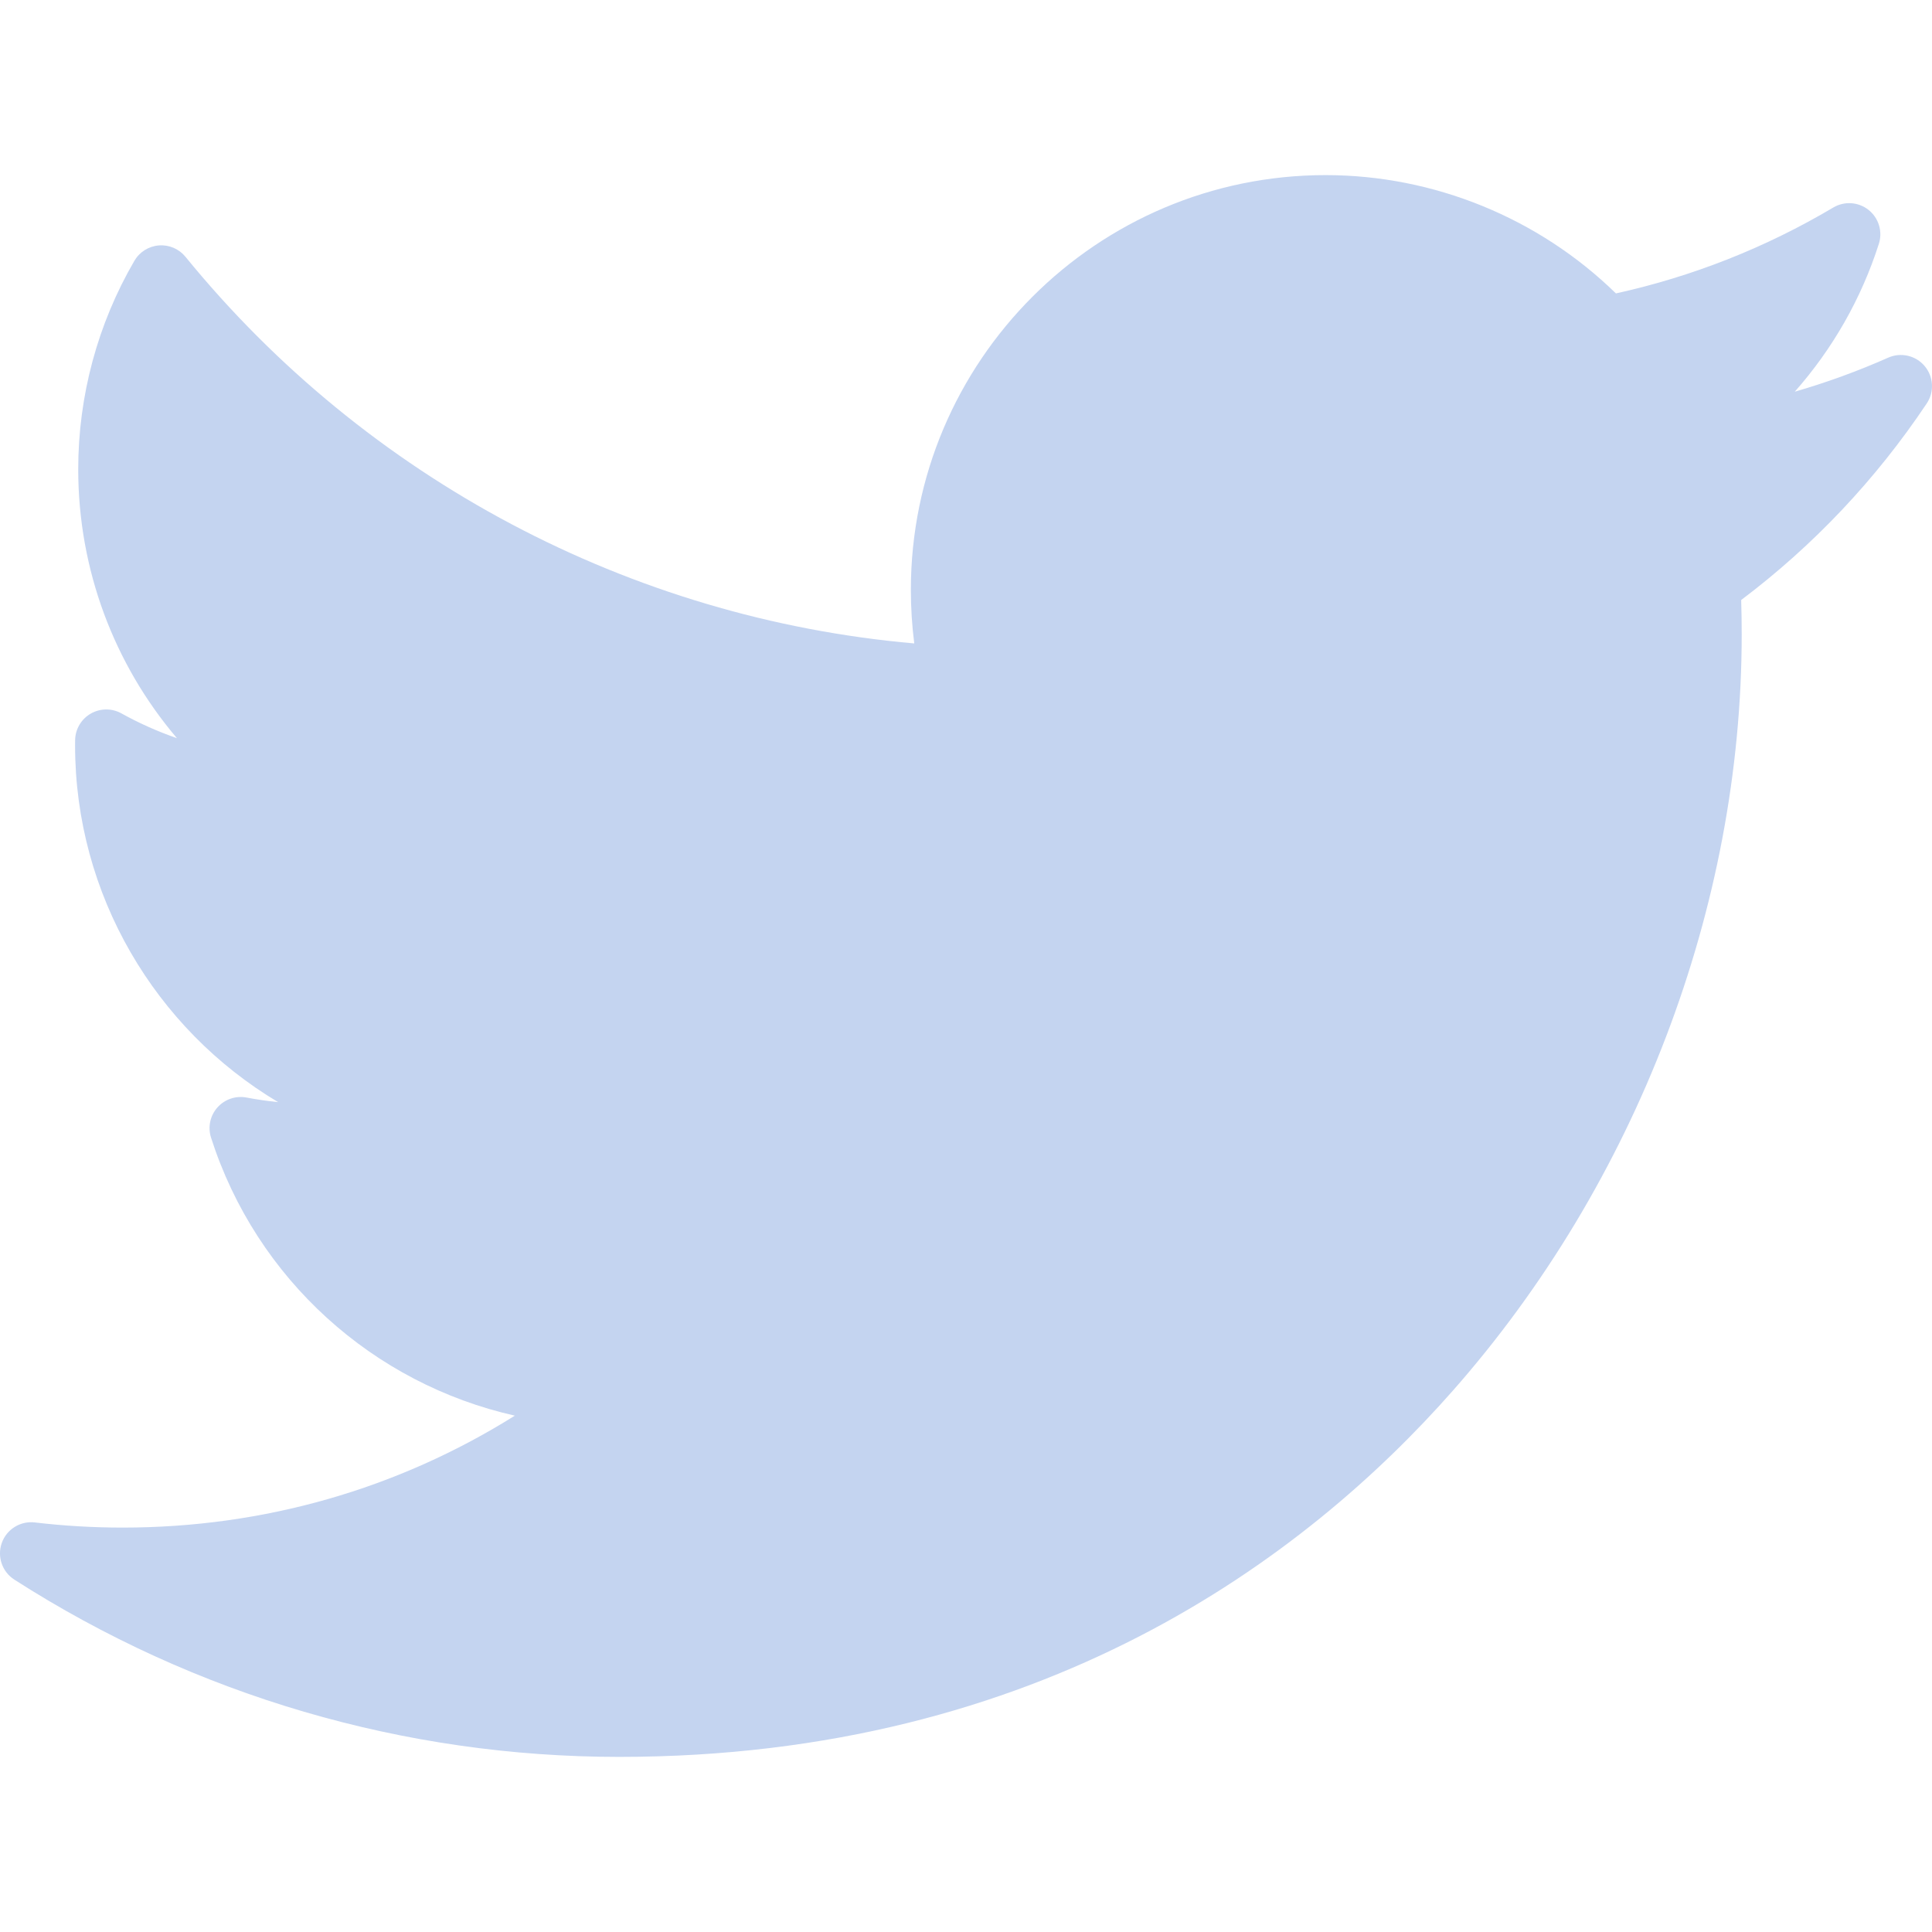
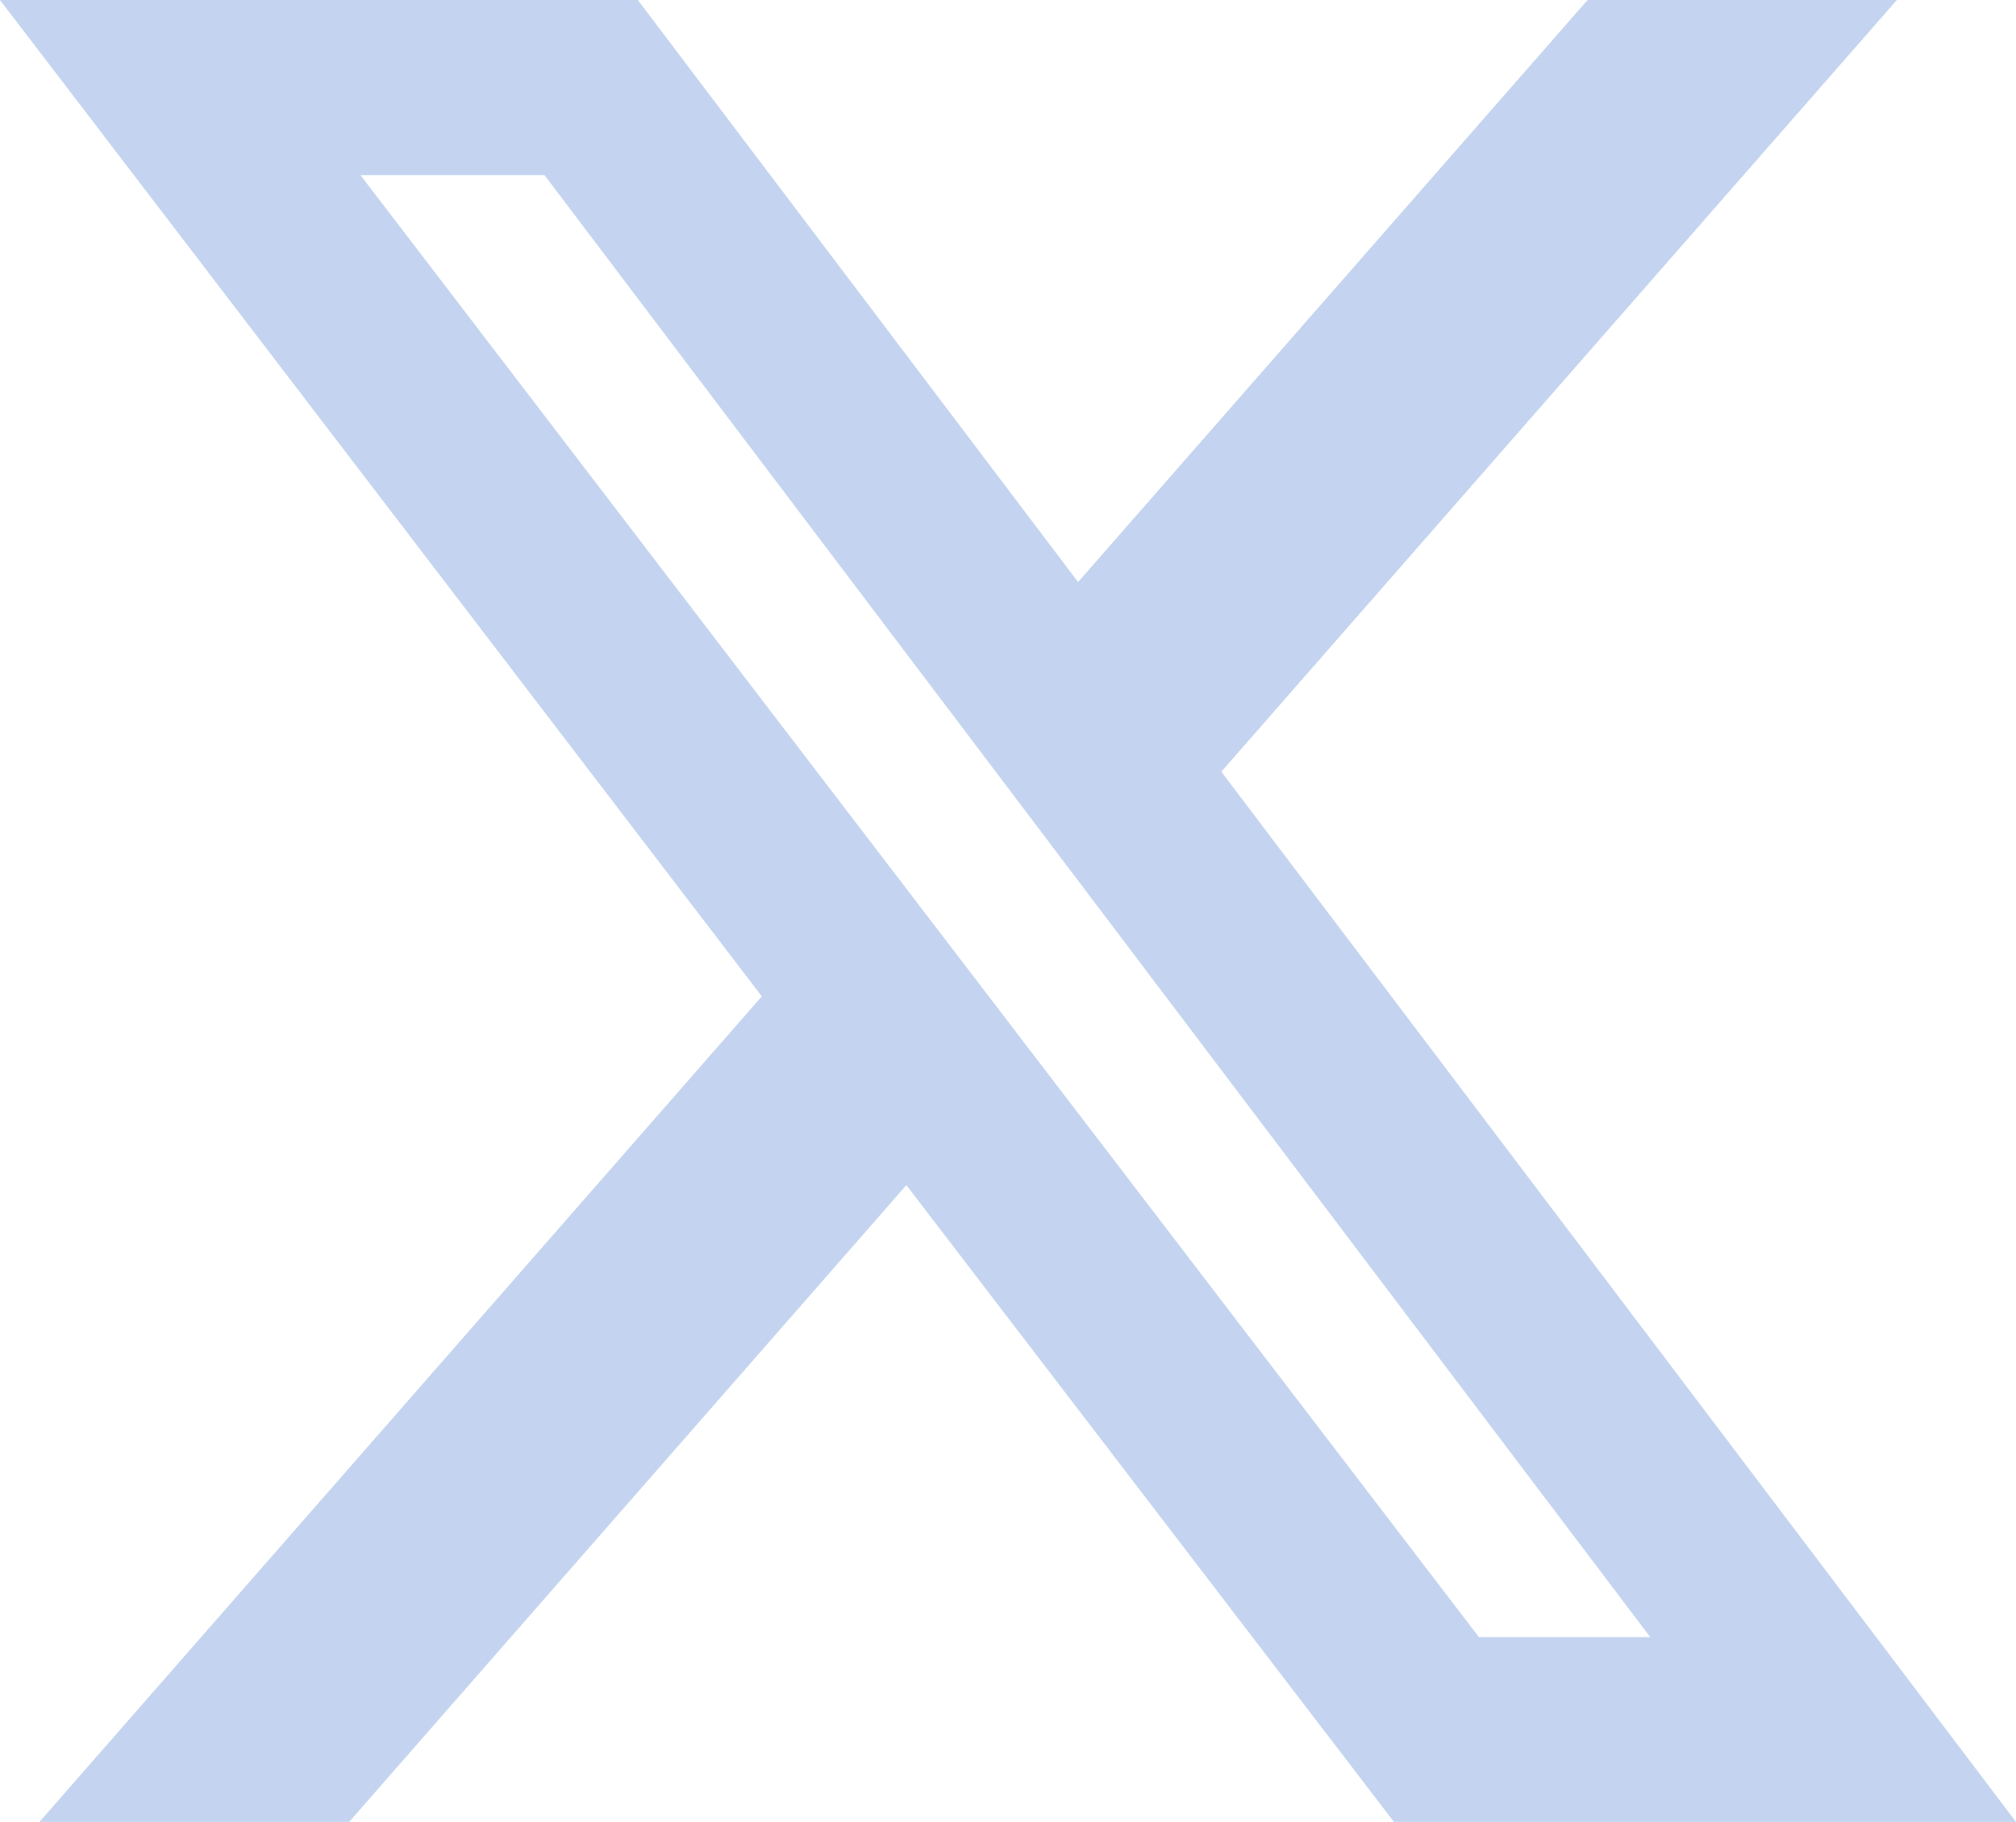
- <svg xmlns="http://www.w3.org/2000/svg" fill="#c4d4f0" height="800px" width="800px" version="1.1" id="Layer_1" viewBox="0 0 310 310" xml:space="preserve">
-   <g id="XMLID_826_">
-     <path id="XMLID_827_" d="M302.973,57.388c-4.87,2.16-9.877,3.983-14.993,5.463c6.057-6.85,10.675-14.91,13.494-23.73   c0.632-1.977-0.023-4.141-1.648-5.434c-1.623-1.294-3.878-1.449-5.665-0.39c-10.865,6.444-22.587,11.075-34.878,13.783   c-12.381-12.098-29.197-18.983-46.581-18.983c-36.695,0-66.549,29.853-66.549,66.547c0,2.89,0.183,5.764,0.545,8.598   C101.163,99.244,58.83,76.863,29.76,41.204c-1.036-1.271-2.632-1.956-4.266-1.825c-1.635,0.128-3.104,1.05-3.93,2.467   c-5.896,10.117-9.013,21.688-9.013,33.461c0,16.035,5.725,31.249,15.838,43.137c-3.075-1.065-6.059-2.396-8.907-3.977   c-1.529-0.851-3.395-0.838-4.914,0.033c-1.52,0.871-2.473,2.473-2.513,4.224c-0.007,0.295-0.007,0.59-0.007,0.889   c0,23.935,12.882,45.484,32.577,57.229c-1.692-0.169-3.383-0.414-5.063-0.735c-1.732-0.331-3.513,0.276-4.681,1.597   c-1.17,1.32-1.557,3.16-1.018,4.84c7.29,22.76,26.059,39.501,48.749,44.605c-18.819,11.787-40.34,17.961-62.932,17.961   c-4.714,0-9.455-0.277-14.095-0.826c-2.305-0.274-4.509,1.087-5.294,3.279c-0.785,2.193,0.047,4.638,2.008,5.895   c29.023,18.609,62.582,28.445,97.047,28.445c67.754,0,110.139-31.95,133.764-58.753c29.46-33.421,46.356-77.658,46.356-121.367   c0-1.826-0.028-3.67-0.084-5.508c11.623-8.757,21.63-19.355,29.773-31.536c1.237-1.85,1.103-4.295-0.33-5.998   C307.394,57.037,305.009,56.486,302.973,57.388z" />
-   </g>
+ <svg xmlns="http://www.w3.org/2000/svg" height="512" viewBox="0 0 566.4 512" fill="#c4d4f0" version="1.1" id="svg3372" width="566.4">
+   <defs id="defs3376" />
+   <path d="m 446.031,0 h 86.892 L 343.138,216.862 566.4,512 H 391.631 L 254.646,333.046 98.092,512 H 11.077 L 214.031,280 1.2207031e-5,0 H 179.2 L 302.892,163.569 Z M 415.508,460.062 h 48.123 L 152.985,49.231 h -51.692 z" id="path3370" style="stroke-width:1.231" />
</svg>
